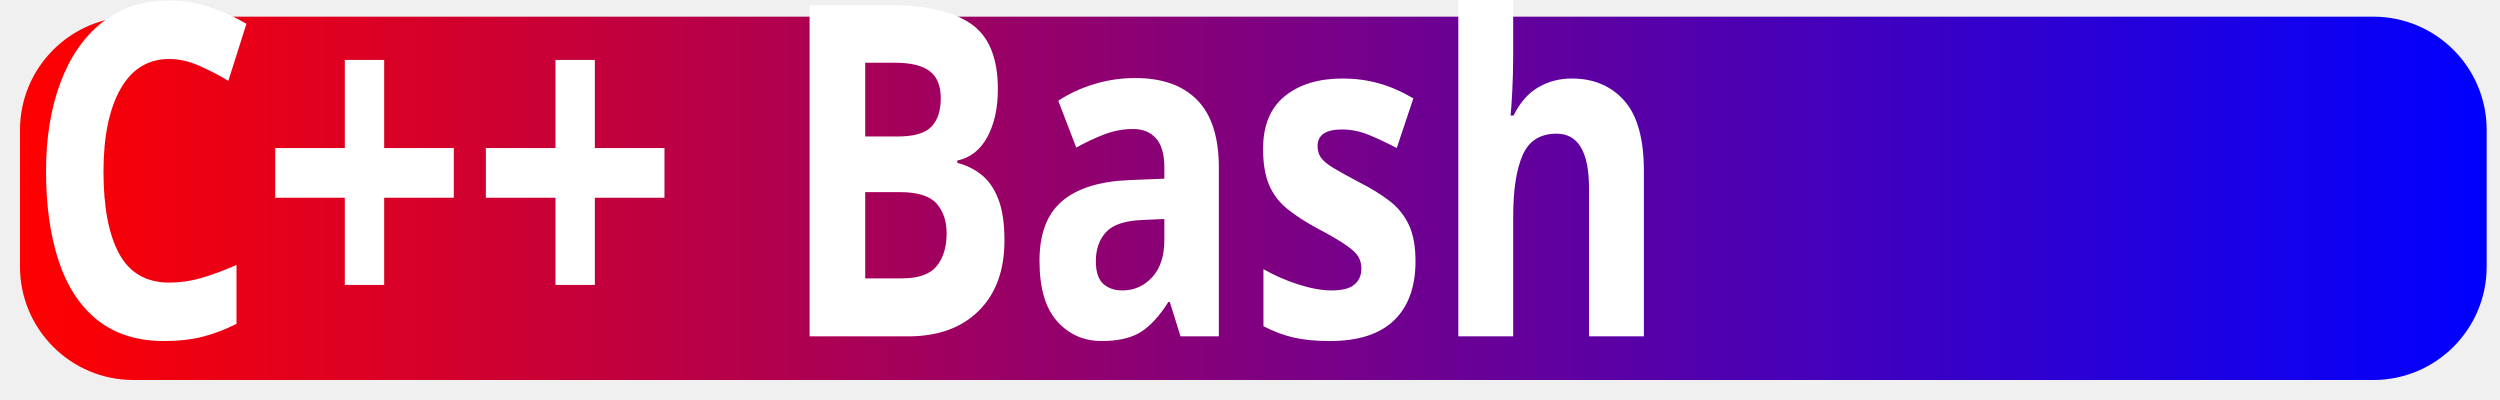
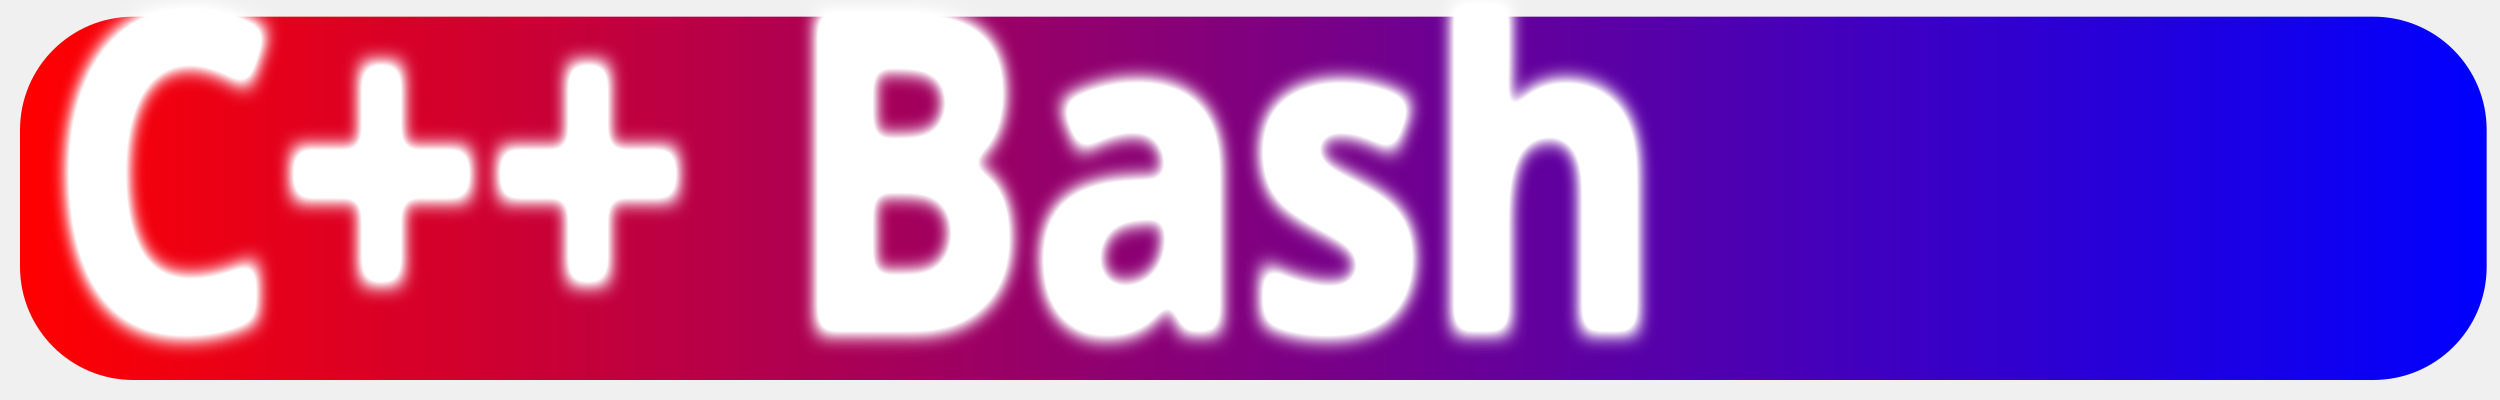
<svg xmlns="http://www.w3.org/2000/svg" xmlns:xlink="http://www.w3.org/1999/xlink" width="375" height="60" id="svg2" version="1.1">
  <defs id="defs4">
    <linearGradient id="linearGradient3646">
      <stop id="stop3654" offset="0" style="stop-color:#ff0000;stop-opacity:1;" />
      <stop style="stop-color:#0000ff;stop-opacity:1;" offset="1" id="stop3650" />
    </linearGradient>
    <linearGradient xlink:href="#linearGradient3646" id="linearGradient3652" x1="4.5" y1="30.75" x2="373" y2="30.75" gradientUnits="userSpaceOnUse" gradientTransform="matrix(1.004071,0,0,0.9908257,-1.518317,991.3943)" />
+     <filter id="filter3826" color-interpolation-filters="sRGB">
+       <feGaussianBlur id="feGaussianBlur3828" stdDeviation="1.5" result="result1" />
+       <feComposite id="feComposite3830" in2="result1" operator="arithmetic" k2="2" in="result1" />
+     </filter>
  </defs>
  <g id="layer1" transform="translate(0,-992.3622)">
    <rect style="fill:url(#linearGradient3652);fill-opacity:1;stroke-width:0.1;stroke-miterlimit:4;stroke-dasharray:none" id="rect2872" width="370" height="54.5" x="3" y="994.862" rx="17" ry="17" />
-     <text xml:space="preserve" style="font-size:62px;font-style:normal;font-variant:normal;font-weight:bold;font-stretch:normal;text-align:start;line-height:125%;writing-mode:lr-tb;text-anchor:start;fill:#ffffff;fill-opacity:1;stroke:none;font-family:Silkscreen;-inkscape-font-specification:AlArabiya Bold" x="4.154" y="929.314" id="text2826" transform="scale(0.8911559,1.122138)">
+     <text xml:space="preserve" style="font-size:62px;font-style:normal;font-variant:normal;font-weight:bold;font-stretch:normal;text-align:start;line-height:125%;writing-mode:lr-tb;text-anchor:start;fill:#ffffff;fill-opacity:1;stroke:none;filter:url(#filter3826);font-family:Silkscreen;-inkscape-font-specification:AlArabiya Bold" x="4.154" y="929.314" id="text2826" transform="matrix(0.8741325,0,0,1.077878,3.591284,40.31498)">
      <tspan id="tspan2828" x="4.154" y="929.314">C++ Bash</tspan>
    </text>
  </g>
</svg>
